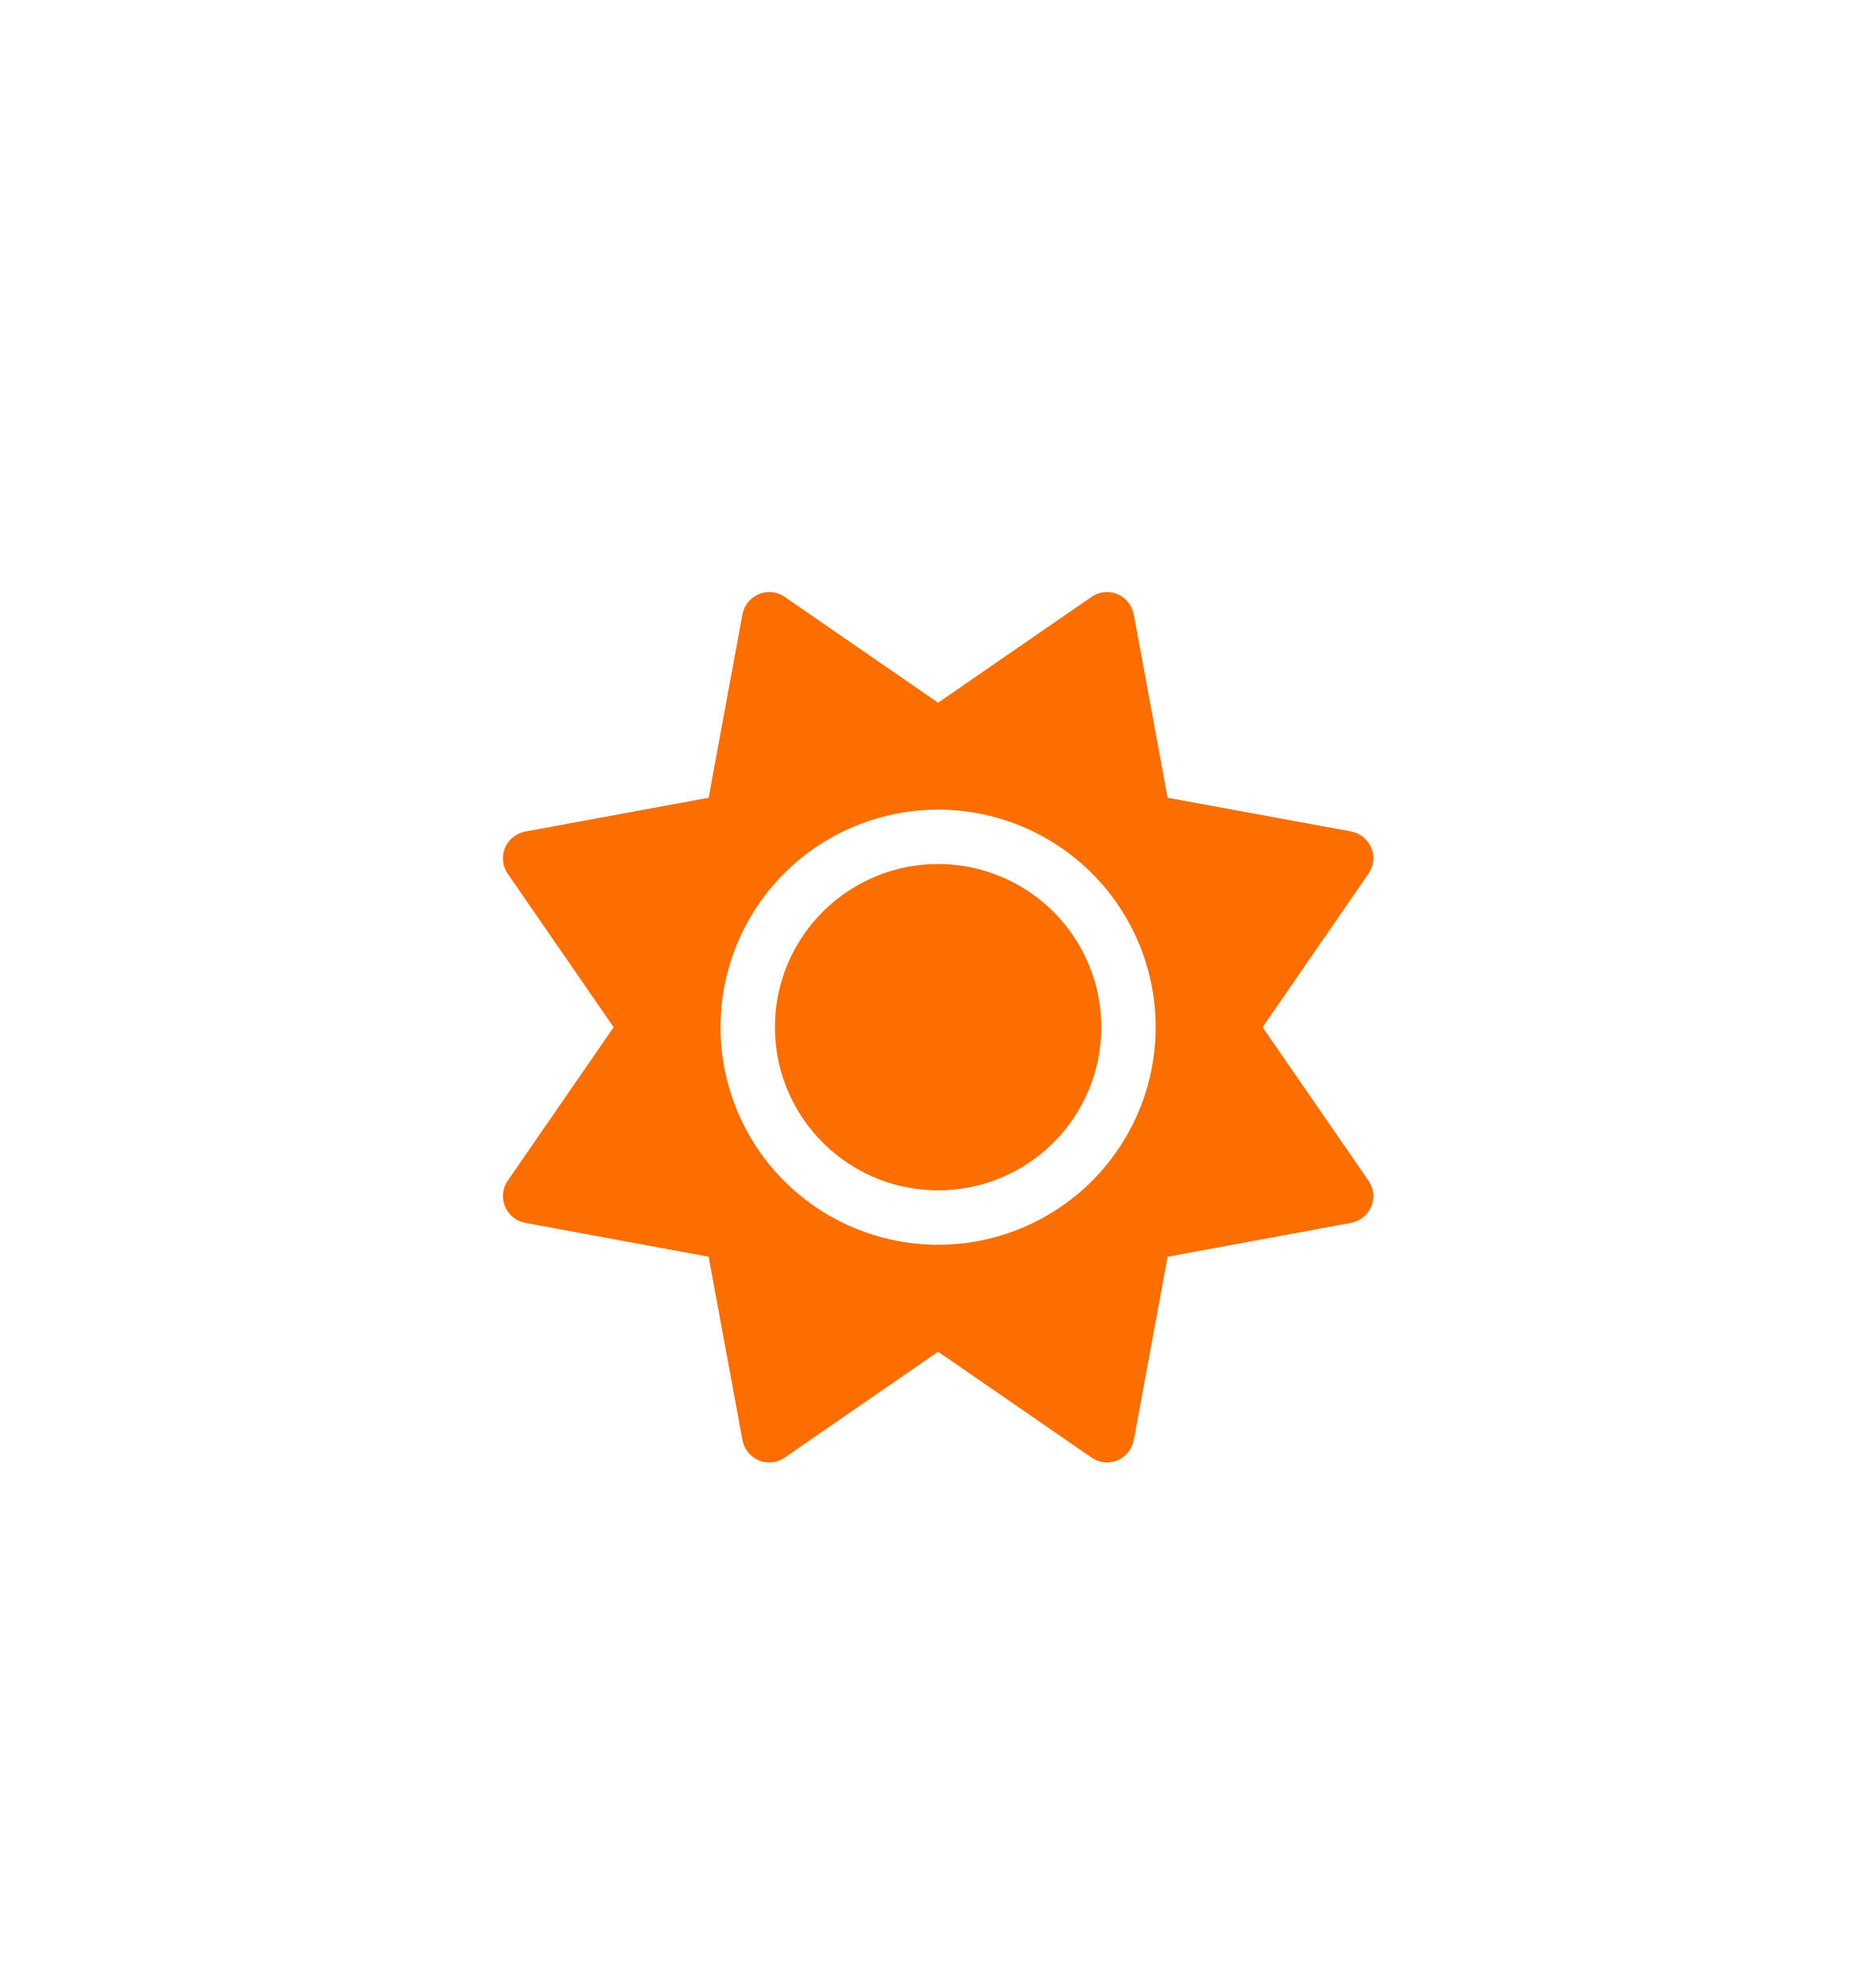
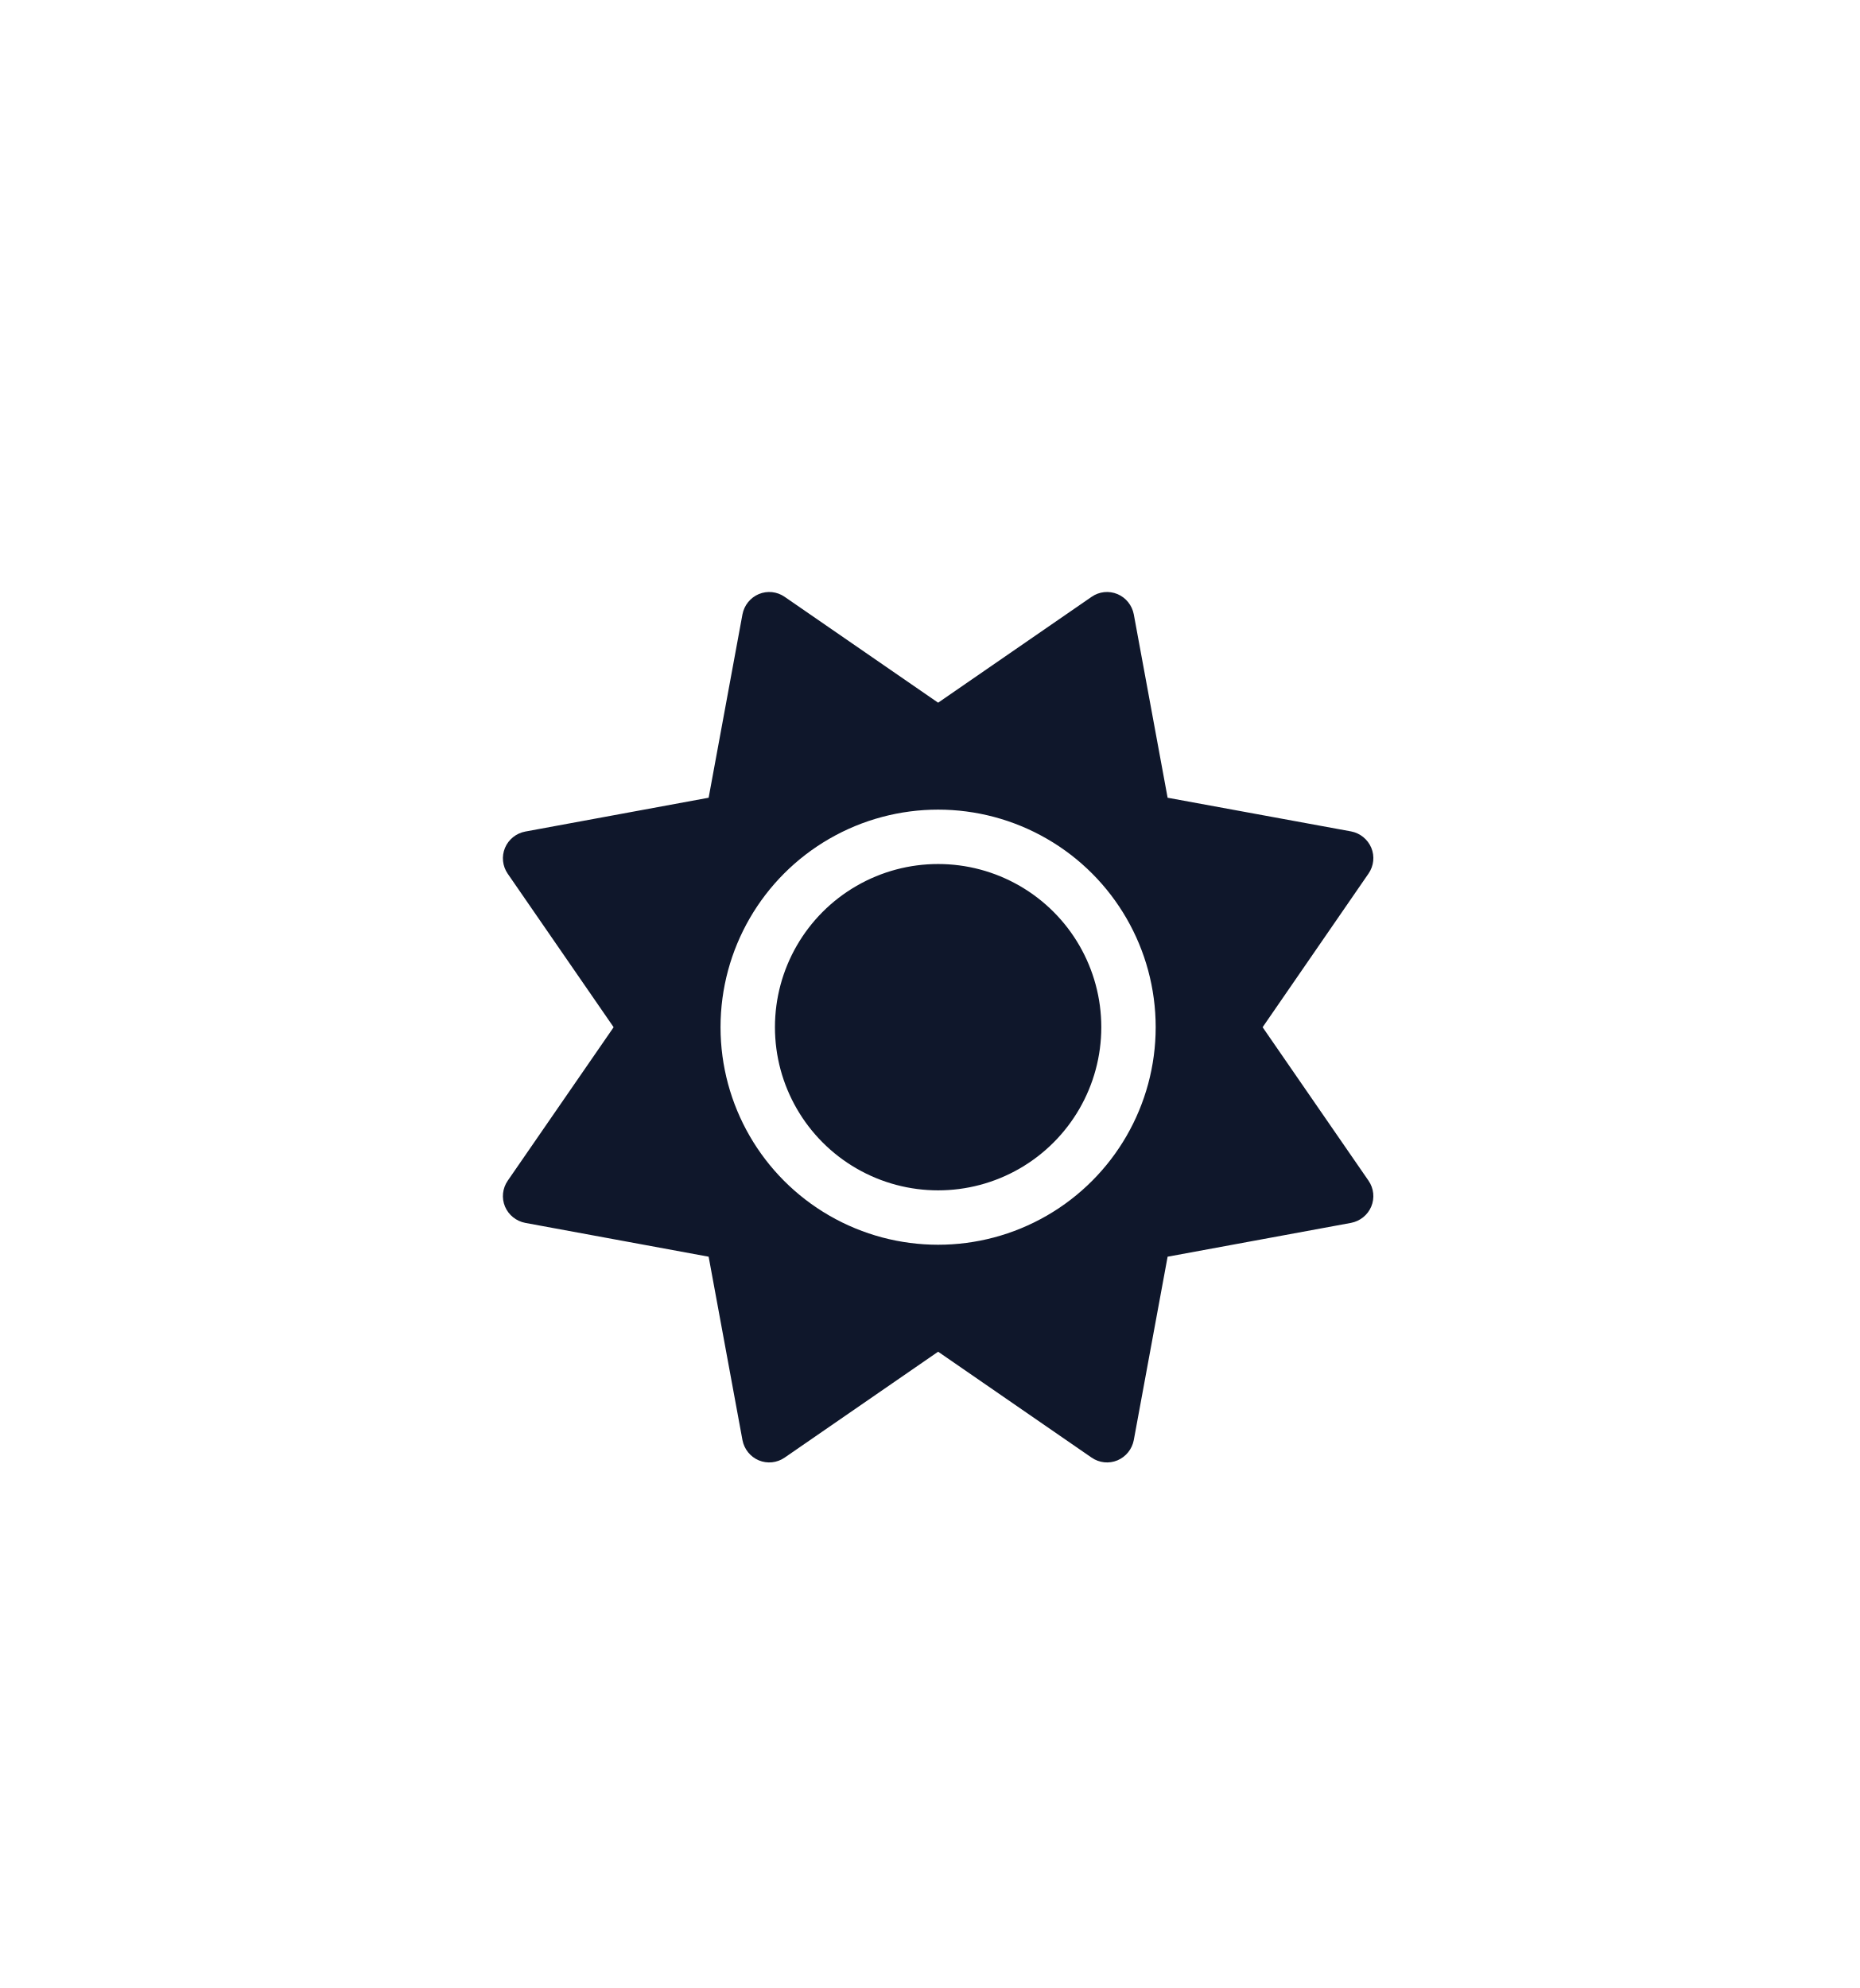
<svg xmlns="http://www.w3.org/2000/svg" id="Layer_1" data-name="Layer 1" width="58" height="62" viewBox="0 0 58 62">
-   <path d="M34.85,18.528c.265.111.455.35.509.631l1.055,5.72,5.72,1.05c.281.053.519.244.631.509s.079.567-.085.806l-3.303,4.792,3.303,4.787c.164.238.196.54.085.806-.111.265-.35.455-.631.509l-5.72,1.055-1.055,5.72c-.054.281-.244.519-.509.631-.266.111-.567.079-.806-.085l-4.787-3.303-4.787,3.303c-.238.164-.54.196-.806.085-.265-.111-.455-.35-.509-.631l-1.055-5.72-5.72-1.055c-.281-.054-.519-.244-.631-.509-.111-.266-.079-.567.085-.806l3.303-4.787-3.303-4.787c-.164-.239-.196-.541-.085-.806.111-.265.35-.456.631-.509l5.72-1.055,1.055-5.72c.054-.281.244-.519.509-.631.266-.111.567-.08.806.085l4.787,3.302,4.787-3.302c.238-.165.54-.196.806-.085ZM36.042,32.035c0-2.424-1.293-4.664-3.393-5.876-2.1-1.212-4.686-1.212-6.785,0-2.1,1.212-3.393,3.452-3.393,5.876s1.293,4.664,3.393,5.876,4.686,1.212,6.785,0,3.393-3.452,3.393-5.876ZM24.168,32.035c0-1.818.97-3.498,2.545-4.407,1.574-.909,3.514-.909,5.088,0,1.575.909,2.545,2.589,2.545,4.407s-.97,3.498-2.545,4.407c-1.574.909-3.514.909-5.088,0-1.575-.909-2.545-2.589-2.545-4.407Z" fill="#fc6e00" />
+   <path d="M34.85,18.528c.265.111.455.35.509.631l1.055,5.72,5.72,1.05c.281.053.519.244.631.509s.079.567-.085.806l-3.303,4.792,3.303,4.787c.164.238.196.54.085.806-.111.265-.35.455-.631.509l-5.72,1.055-1.055,5.72c-.054.281-.244.519-.509.631-.266.111-.567.079-.806-.085l-4.787-3.303-4.787,3.303c-.238.164-.54.196-.806.085-.265-.111-.455-.35-.509-.631l-1.055-5.72-5.72-1.055c-.281-.054-.519-.244-.631-.509-.111-.266-.079-.567.085-.806l3.303-4.787-3.303-4.787c-.164-.239-.196-.541-.085-.806.111-.265.35-.456.631-.509l5.72-1.055,1.055-5.72c.054-.281.244-.519.509-.631.266-.111.567-.08.806.085l4.787,3.302,4.787-3.302c.238-.165.54-.196.806-.085ZM36.042,32.035c0-2.424-1.293-4.664-3.393-5.876-2.1-1.212-4.686-1.212-6.785,0-2.1,1.212-3.393,3.452-3.393,5.876s1.293,4.664,3.393,5.876,4.686,1.212,6.785,0,3.393-3.452,3.393-5.876ZM24.168,32.035c0-1.818.97-3.498,2.545-4.407,1.574-.909,3.514-.909,5.088,0,1.575.909,2.545,2.589,2.545,4.407s-.97,3.498-2.545,4.407c-1.574.909-3.514.909-5.088,0-1.575-.909-2.545-2.589-2.545-4.407Z" fill="#0f172b" />
</svg>
